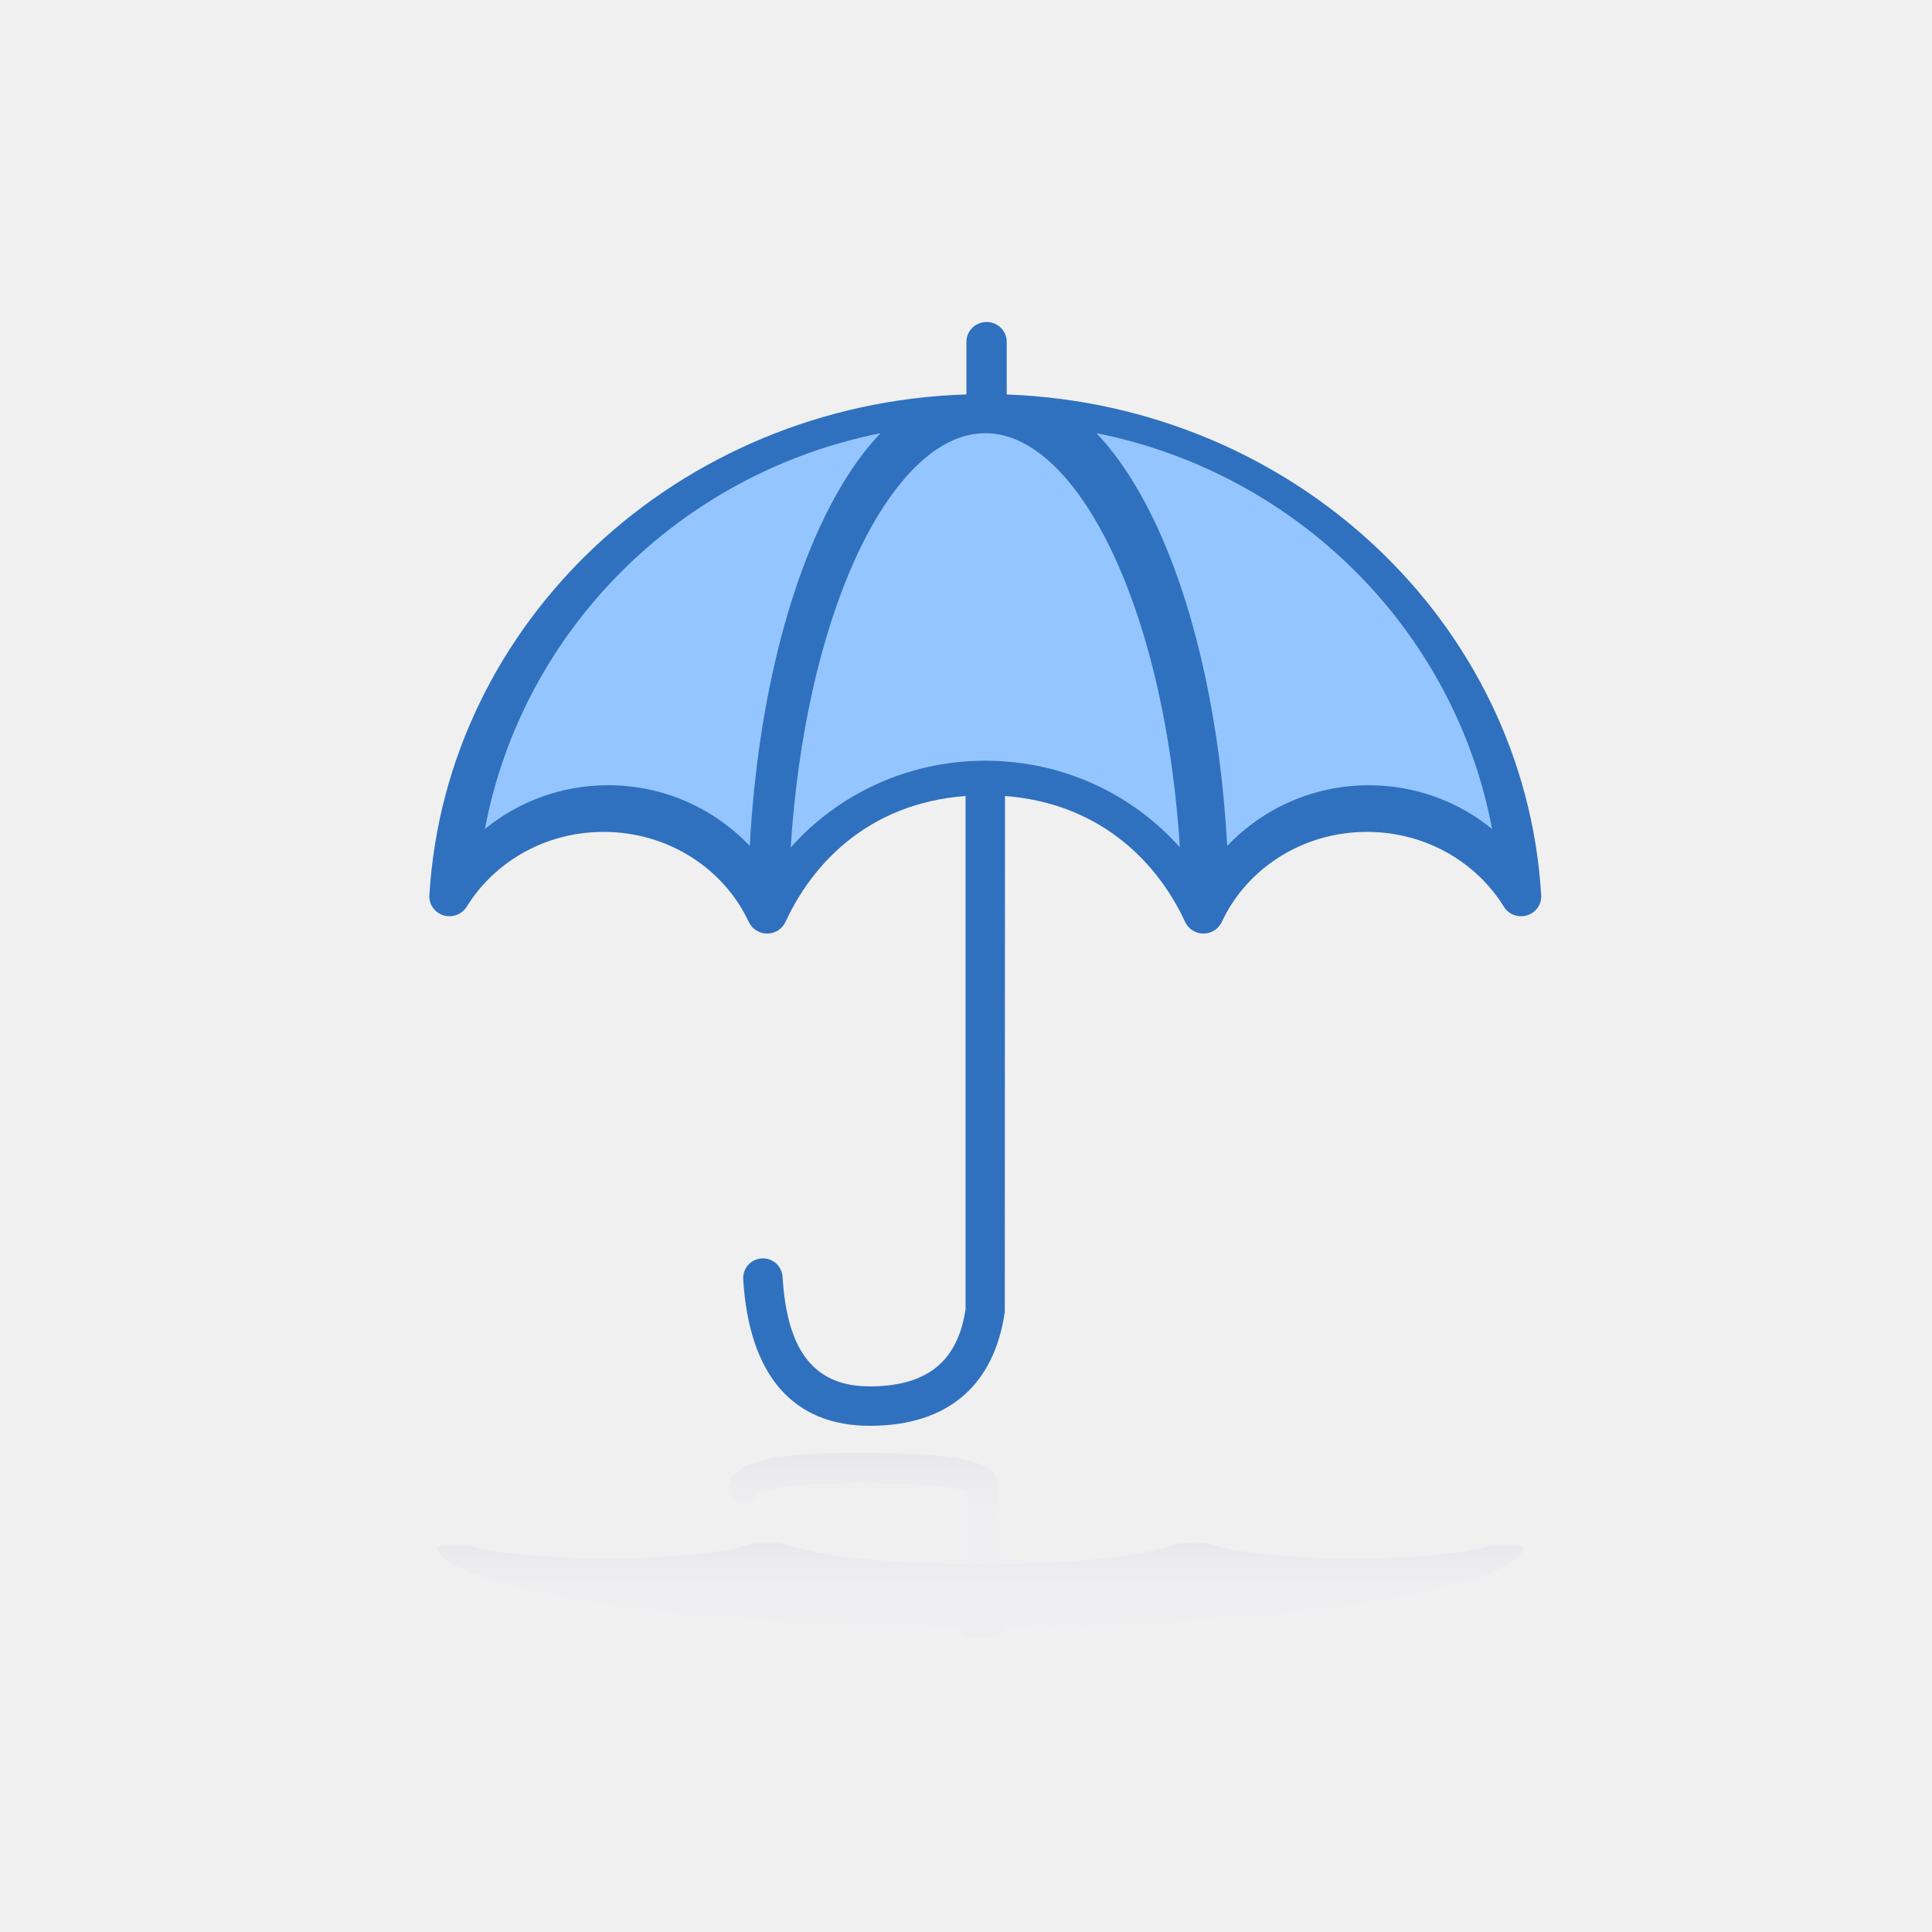
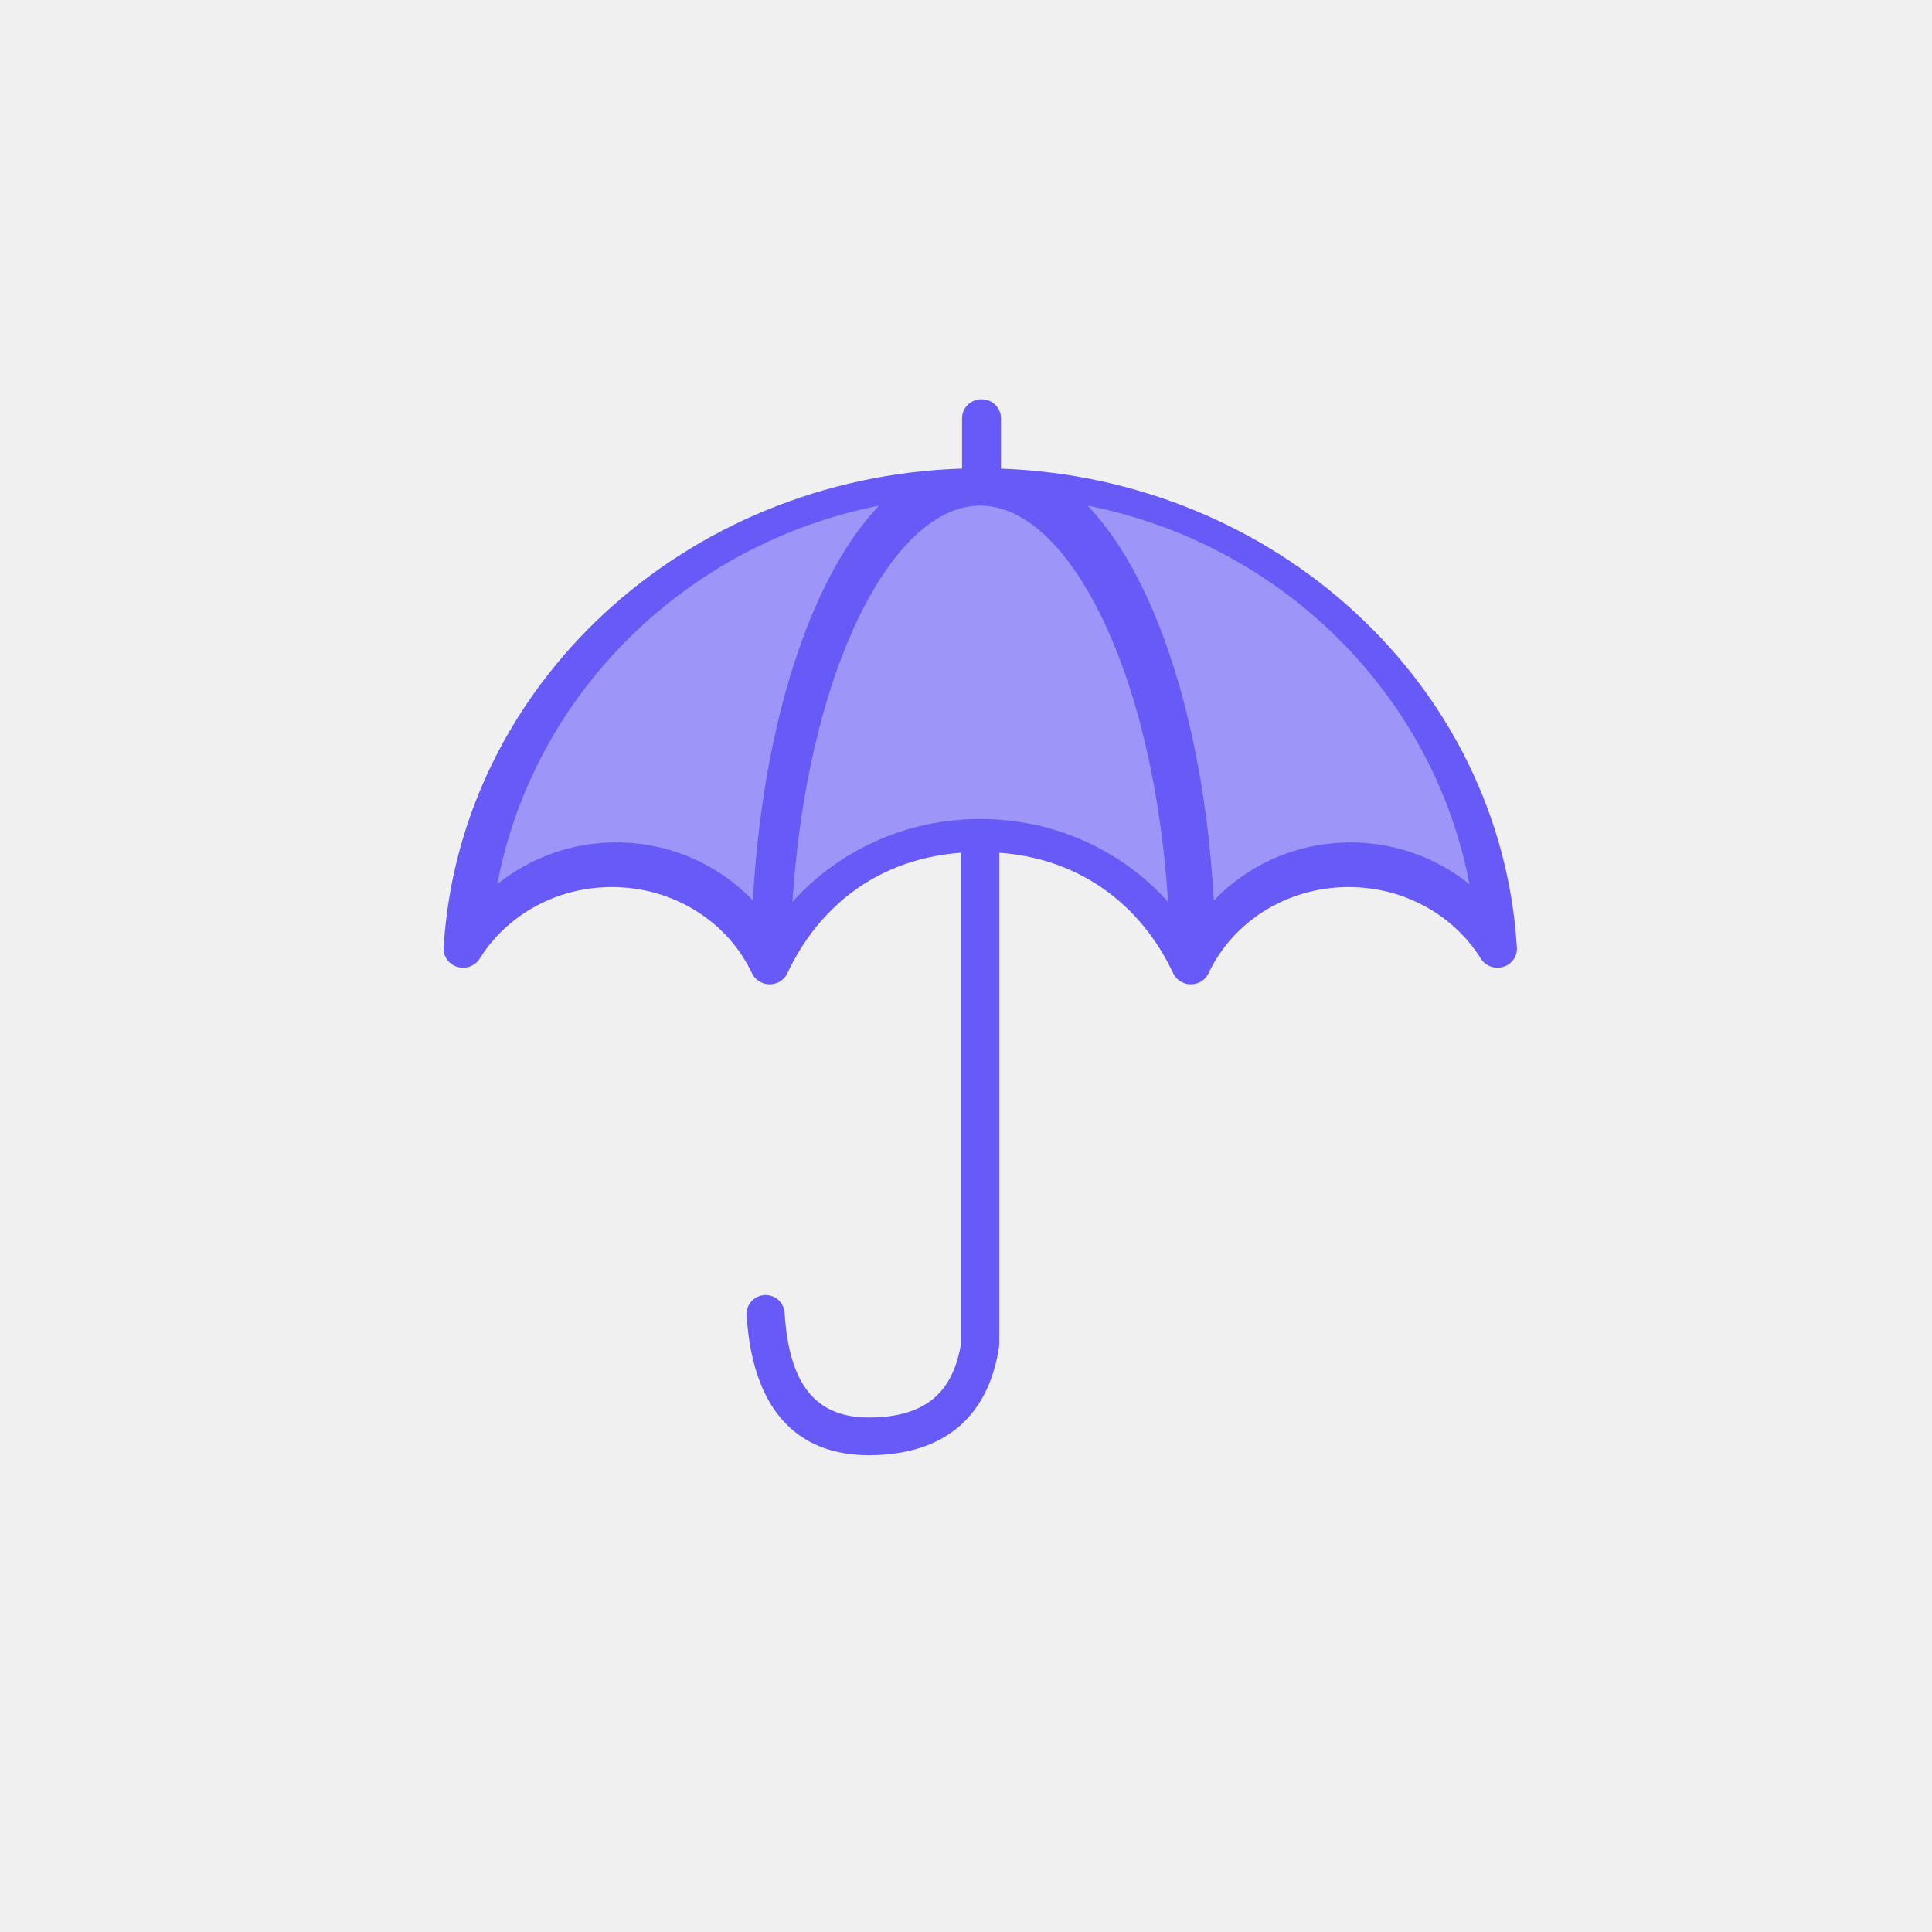
<svg xmlns="http://www.w3.org/2000/svg" width="54" height="54" viewBox="0 0 54 54" fill="none">
  <g opacity="0.04">
-     <path d="M27.473 44.125C27.681 44.125 27.854 43.975 27.89 43.778L27.896 43.702V41.452L27.77 41.151C27.365 40.752 26.192 40.608 24.029 40.605L23.49 40.609C21.599 40.639 20.625 40.851 20.385 41.425C20.295 41.642 20.397 41.89 20.613 41.98C20.829 42.07 21.077 41.968 21.168 41.752L21.199 41.737C21.27 41.707 21.463 41.64 21.779 41.585C22.292 41.497 23.044 41.452 24.028 41.453L24.576 41.458C25.798 41.478 26.63 41.562 26.992 41.669L27.049 41.689L27.049 43.702C27.049 43.91 27.199 44.083 27.396 44.119L27.473 44.125Z" fill="url(#paint0_linear)" />
-     <path fill-rule="evenodd" clip-rule="evenodd" d="M27.989 45.688C27.989 45.735 27.743 45.774 27.439 45.774C27.136 45.774 26.889 45.735 26.889 45.688V45.459C19.028 45.419 12.668 44.473 12.22 43.283C12.206 43.244 12.365 43.208 12.606 43.196C12.848 43.185 13.11 43.2 13.24 43.234C13.993 43.428 15.38 43.559 16.979 43.559C18.755 43.559 20.273 43.397 20.944 43.167C21.034 43.137 21.23 43.117 21.446 43.117C21.661 43.117 21.858 43.137 21.946 43.167C22.803 43.462 24.561 43.718 27.404 43.718C30.246 43.718 32.014 43.459 32.862 43.167C32.951 43.137 33.146 43.117 33.363 43.117C33.578 43.117 33.774 43.137 33.863 43.167C34.534 43.397 36.052 43.559 37.829 43.559C39.428 43.559 40.815 43.428 41.567 43.234C41.697 43.2 41.96 43.185 42.201 43.196C42.442 43.208 42.602 43.244 42.587 43.283C42.142 44.47 35.818 45.414 27.989 45.459V45.688Z" fill="url(#paint1_linear)" />
+     <path opacity="0.04" d="M20.723 41.474C20.882 41.264 21.984 41.159 24.031 41.16C26.077 41.161 27.245 41.24 27.534 41.398V42.66" stroke="#4F47BA" stroke-width="1.081" stroke-linecap="round" stroke-linejoin="bevel" />
+     <path opacity="0.04" d="M27.726 44.112C27.726 44.139 27.486 44.16 27.191 44.16C26.896 44.16 26.656 44.139 26.656 44.112V43.983C19.016 43.96 12.834 43.426 12.399 42.754C12.385 42.732 12.54 42.711 12.775 42.705C13.009 42.698 13.264 42.707 13.391 42.726C14.123 42.836 15.47 42.91 17.024 42.91C18.751 42.91 20.226 42.818 20.878 42.688C20.965 42.671 21.156 42.66 21.366 42.66C21.575 42.66 21.766 42.671 21.852 42.689C22.685 42.855 24.394 42.999 27.156 42.999C29.919 42.999 31.637 42.853 32.461 42.689C32.548 42.671 32.738 42.66 32.948 42.66C33.157 42.66 33.347 42.671 33.434 42.688C34.086 42.818 35.562 42.91 37.289 42.91C38.842 42.91 40.19 42.836 40.922 42.726C41.048 42.707 41.303 42.698 41.538 42.705C41.772 42.711 41.927 42.732 41.913 42.754C41.48 43.424 35.334 43.957 27.726 43.982V44.112Z" fill="white" />
  </g>
-   <path d="M27.539 21.657C27.813 21.657 28.04 21.857 28.083 22.119L28.09 22.208L28.084 36.675C27.78 38.739 26.482 39.838 24.346 39.852C22.153 39.866 20.935 38.422 20.773 35.756C20.755 35.452 20.986 35.191 21.29 35.173C21.594 35.154 21.855 35.386 21.873 35.69C22.002 37.819 22.796 38.76 24.338 38.75C25.867 38.74 26.696 38.094 26.956 36.778L26.988 36.594V22.208C26.988 21.904 27.235 21.657 27.539 21.657Z" fill="#2F71BF" />
-   <path fill-rule="evenodd" clip-rule="evenodd" d="M28.138 9.551C28.138 9.247 27.886 9 27.575 9C27.265 9 27.012 9.247 27.012 9.551V11.024C18.967 11.28 12.459 17.367 12.001 25.025C11.986 25.278 12.149 25.509 12.396 25.584C12.643 25.659 12.911 25.559 13.045 25.342C13.816 24.095 15.235 23.251 16.87 23.252C18.689 23.251 20.242 24.293 20.929 25.77C21.02 25.966 21.221 26.093 21.442 26.093C21.662 26.093 21.863 25.966 21.954 25.769C22.831 23.875 24.63 22.228 27.539 22.228C30.448 22.228 32.257 23.896 33.125 25.769C33.215 25.966 33.416 26.093 33.637 26.093C33.858 26.093 34.058 25.966 34.149 25.77C34.835 24.293 36.389 23.251 38.207 23.252C39.843 23.252 41.263 24.095 42.033 25.342C42.166 25.559 42.434 25.659 42.682 25.584C42.928 25.509 43.092 25.278 43.077 25.025C42.621 17.39 36.149 11.316 28.138 11.026V9.551Z" fill="#2F71BF" />
-   <path fill-rule="evenodd" clip-rule="evenodd" d="M16.997 21.947C15.69 21.947 14.492 22.407 13.554 23.169C14.598 17.624 18.993 13.226 24.61 12.108C24.39 12.34 24.18 12.594 23.979 12.872C23.082 14.12 22.355 15.821 21.827 17.834C21.373 19.569 21.07 21.538 20.957 23.645C19.965 22.6 18.558 21.948 16.997 21.947Z" fill="#94C5FF" />
-   <path fill-rule="evenodd" clip-rule="evenodd" d="M27.54 21.262C25.367 21.263 23.419 22.202 22.1 23.688C22.301 20.533 22.955 17.729 23.878 15.678C24.4 14.516 25.01 13.599 25.643 12.996C25.959 12.694 26.279 12.472 26.596 12.325C26.912 12.179 27.223 12.108 27.54 12.108C27.858 12.108 28.169 12.179 28.485 12.325C29.038 12.58 29.606 13.077 30.137 13.803C30.934 14.891 31.639 16.478 32.149 18.395C32.567 19.966 32.855 21.761 32.978 23.685C31.66 22.201 29.713 21.263 27.54 21.262Z" fill="#94C5FF" />
-   <path fill-rule="evenodd" clip-rule="evenodd" d="M38.261 21.948C36.7 21.948 35.292 22.601 34.3 23.646C34.118 20.258 33.45 17.23 32.442 14.948C31.931 13.796 31.334 12.833 30.647 12.108C36.265 13.225 40.661 17.623 41.704 23.169C40.766 22.407 39.568 21.948 38.261 21.948Z" fill="#94C5FF" />
-   <defs>
-     <linearGradient id="paint0_linear" x1="20.352" y1="44.125" x2="20.352" y2="40.605" gradientUnits="userSpaceOnUse">
-       <stop stop-color="#C1A3F1" />
-       <stop stop-color="#C1A3F1" />
-       <stop offset="0.54" stop-color="#D2BFFF" />
-       <stop offset="1" stop-color="#2F0F83" />
-     </linearGradient>
-     <linearGradient id="paint1_linear" x1="12.219" y1="45.774" x2="12.219" y2="43.117" gradientUnits="userSpaceOnUse">
-       <stop stop-color="#C1A3F1" />
-       <stop stop-color="#C1A3F1" />
-       <stop offset="0.54" stop-color="#D2BFFF" />
-       <stop offset="1" stop-color="#2F0F83" />
-     </linearGradient>
-   </defs>
+   <path d="M24.309 39.62C22.821 39.629 22.054 38.729 21.93 36.692C21.912 36.402 21.66 36.18 21.367 36.198C21.074 36.215 20.85 36.465 20.868 36.756C21.024 39.306 22.2 40.687 24.316 40.674C26.378 40.661 27.632 39.609 27.925 37.634L27.931 37.558V23.796C27.931 23.505 27.693 23.269 27.399 23.269C27.105 23.269 26.867 23.505 26.867 23.796V37.518C26.643 38.947 25.839 39.61 24.309 39.62Z" fill="#675AF6" />
+   <path d="M27.977 11.687C27.977 11.396 27.734 11.16 27.434 11.16C27.134 11.16 26.89 11.396 26.89 11.687V13.097C19.124 13.341 12.841 19.164 12.399 26.49C12.385 26.732 12.543 26.953 12.781 27.024C13.019 27.096 13.278 27 13.407 26.794C14.151 25.601 15.521 24.793 17.1 24.794C18.855 24.793 20.355 25.789 21.017 27.203C21.106 27.391 21.3 27.512 21.513 27.512C21.726 27.512 21.919 27.39 22.007 27.202C22.854 25.39 24.59 23.814 27.398 23.814C30.206 23.814 31.953 25.41 32.79 27.202C32.878 27.39 33.071 27.511 33.285 27.512C33.498 27.512 33.691 27.391 33.779 27.203C34.442 25.789 35.942 24.793 37.697 24.794C39.276 24.794 40.646 25.601 41.39 26.794C41.518 27 41.777 27.096 42.016 27.024C42.254 26.953 42.412 26.732 42.398 26.49C41.957 19.186 35.71 13.376 27.977 13.098V11.687Z" fill="#675AF6" />
+   <path d="M17.222 23.546C15.961 23.546 14.804 23.985 13.898 24.715C14.906 19.41 19.149 15.203 24.571 14.133C24.359 14.355 24.156 14.598 23.962 14.865C23.096 16.059 22.394 17.685 21.884 19.611C21.446 21.271 21.154 23.155 21.045 25.17C20.087 24.17 18.729 23.547 17.222 23.546ZM27.4 22.891C25.302 22.891 23.421 23.79 22.148 25.211C22.343 22.193 22.973 19.511 23.865 17.549C24.369 16.437 24.957 15.559 25.568 14.983C25.873 14.695 26.183 14.481 26.488 14.341C26.793 14.202 27.093 14.134 27.4 14.133C27.706 14.134 28.007 14.202 28.311 14.341C28.845 14.585 29.394 15.06 29.906 15.755C30.676 16.795 31.357 18.314 31.848 20.148C32.252 21.651 32.53 23.367 32.648 25.208C31.376 23.789 29.497 22.891 27.4 22.891ZM37.749 23.547C36.241 23.547 34.883 24.171 33.925 25.171C33.749 21.93 33.104 19.033 32.131 16.851C31.638 15.748 31.062 14.827 30.398 14.133C35.821 15.202 40.065 19.41 41.072 24.715C40.167 23.986 39.011 23.547 37.749 23.547Z" fill="#9D95F8" />
</svg>
